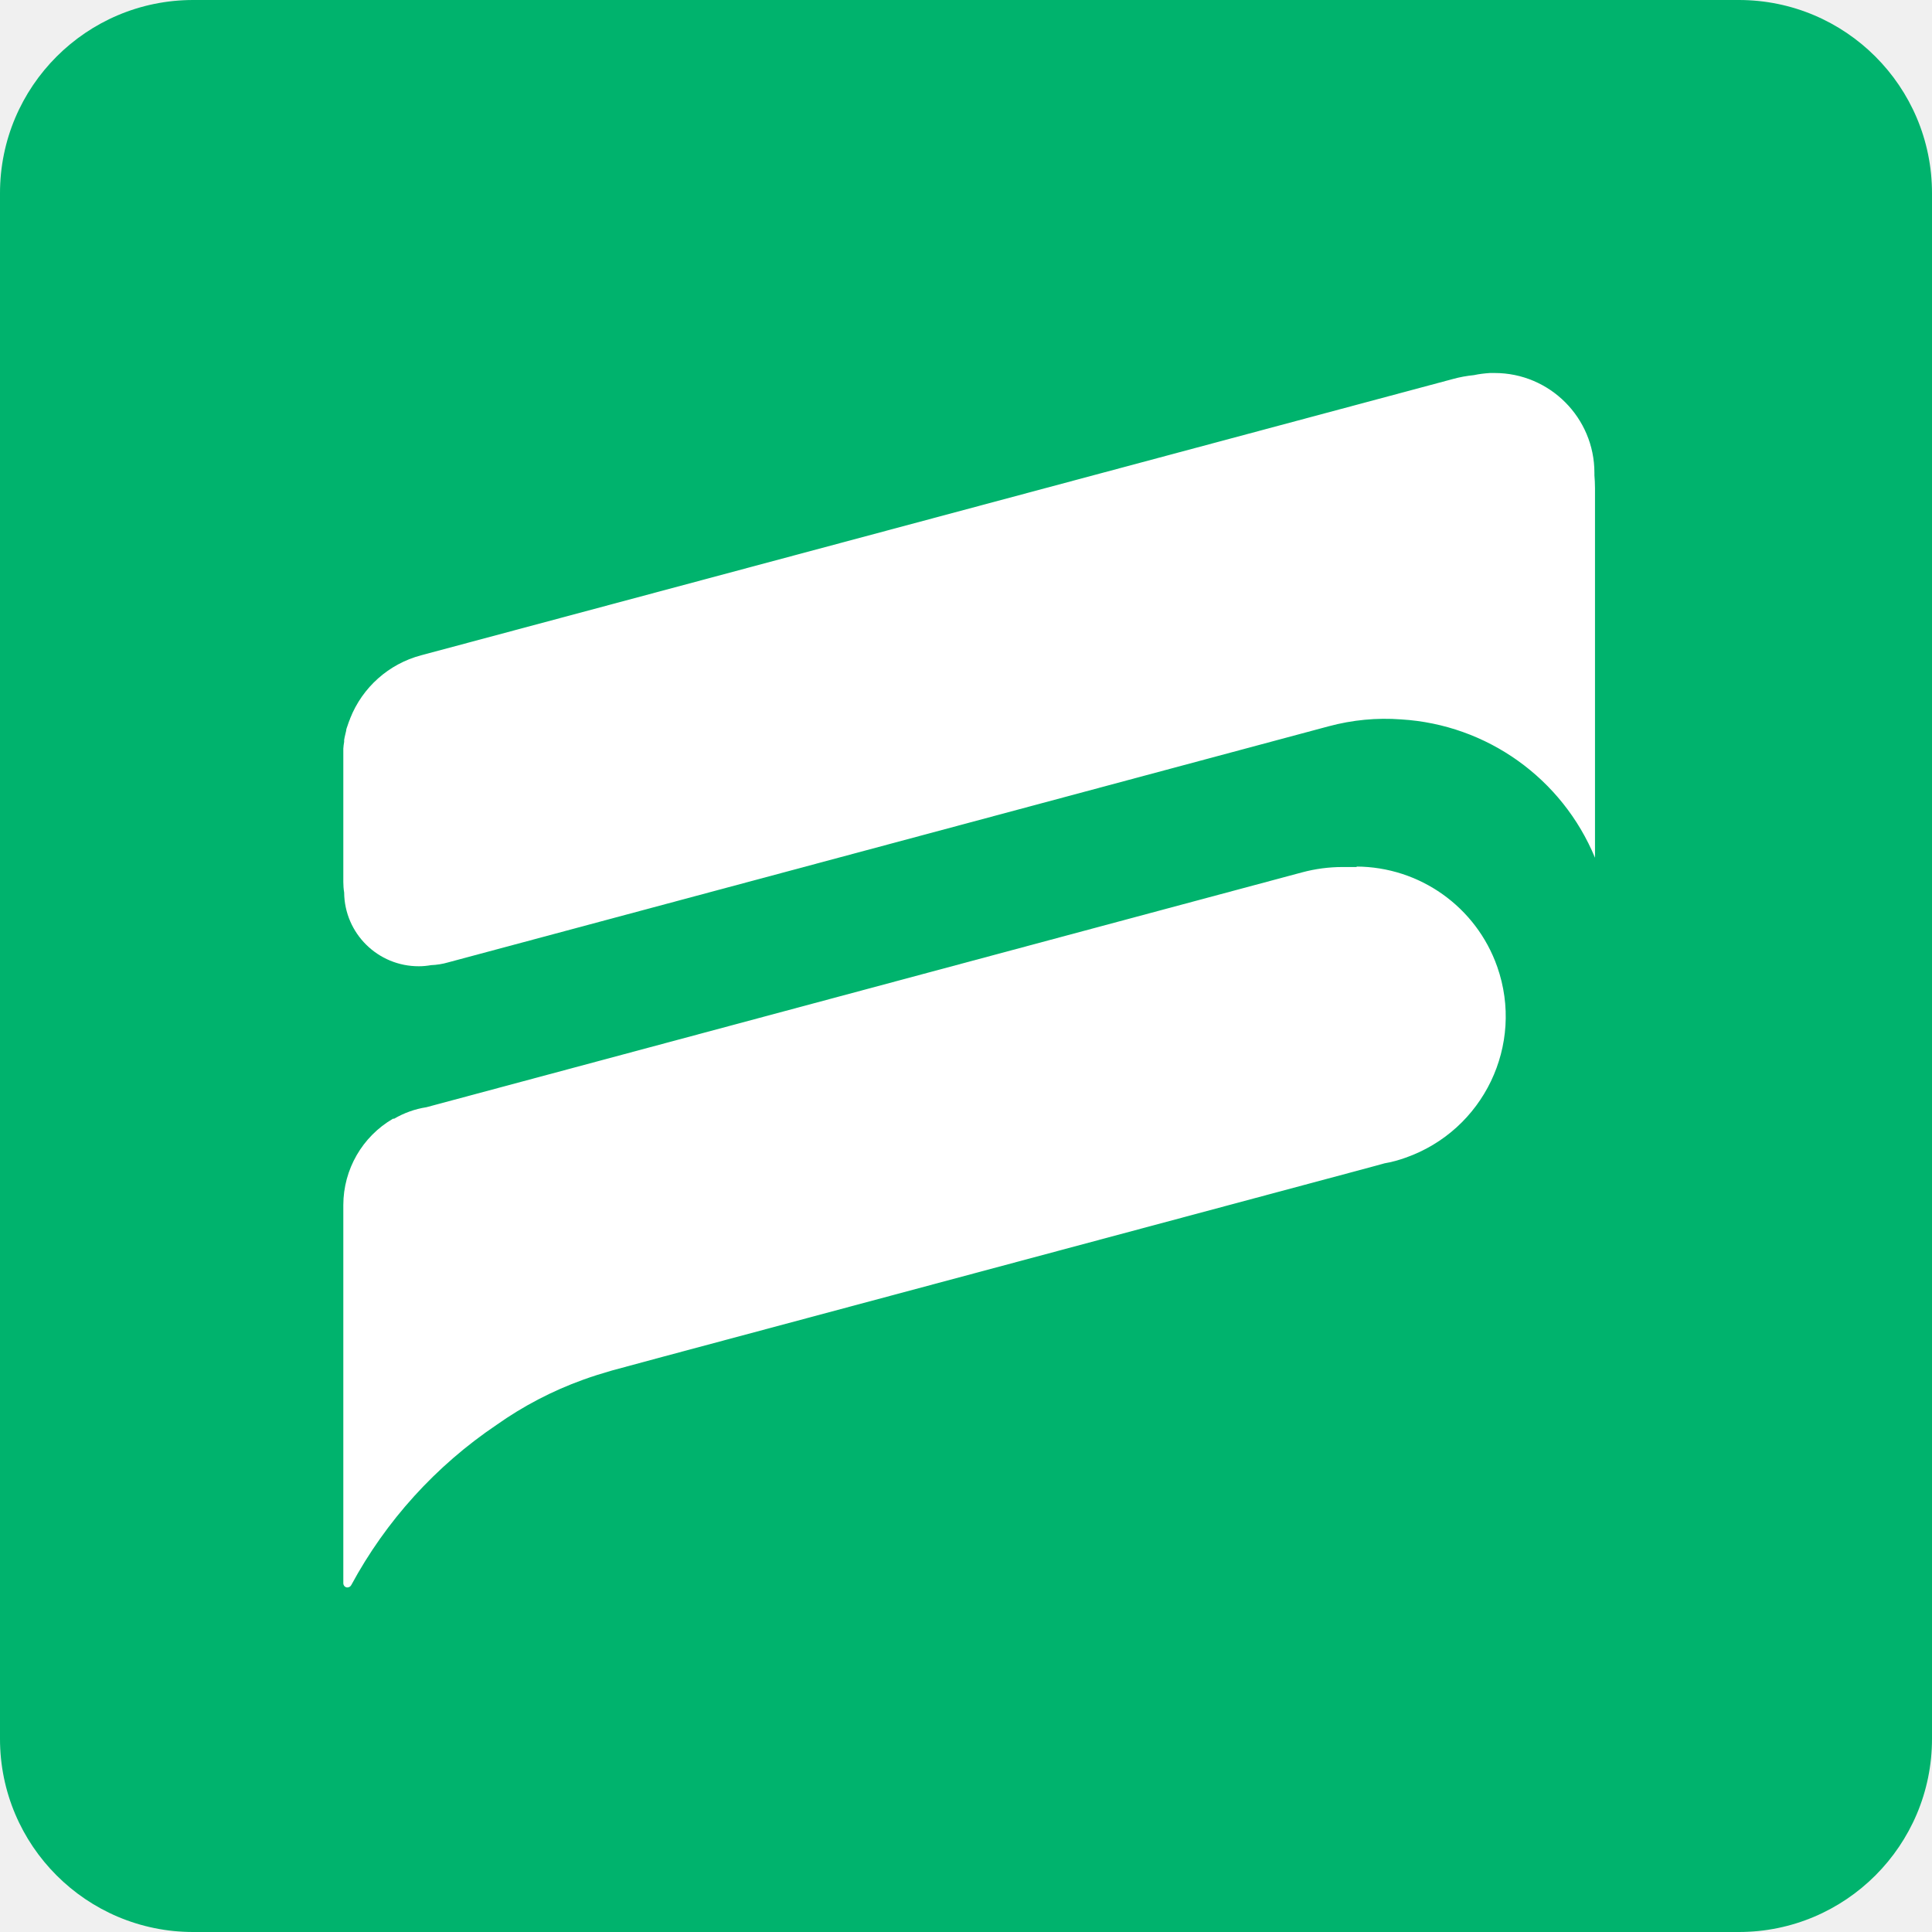
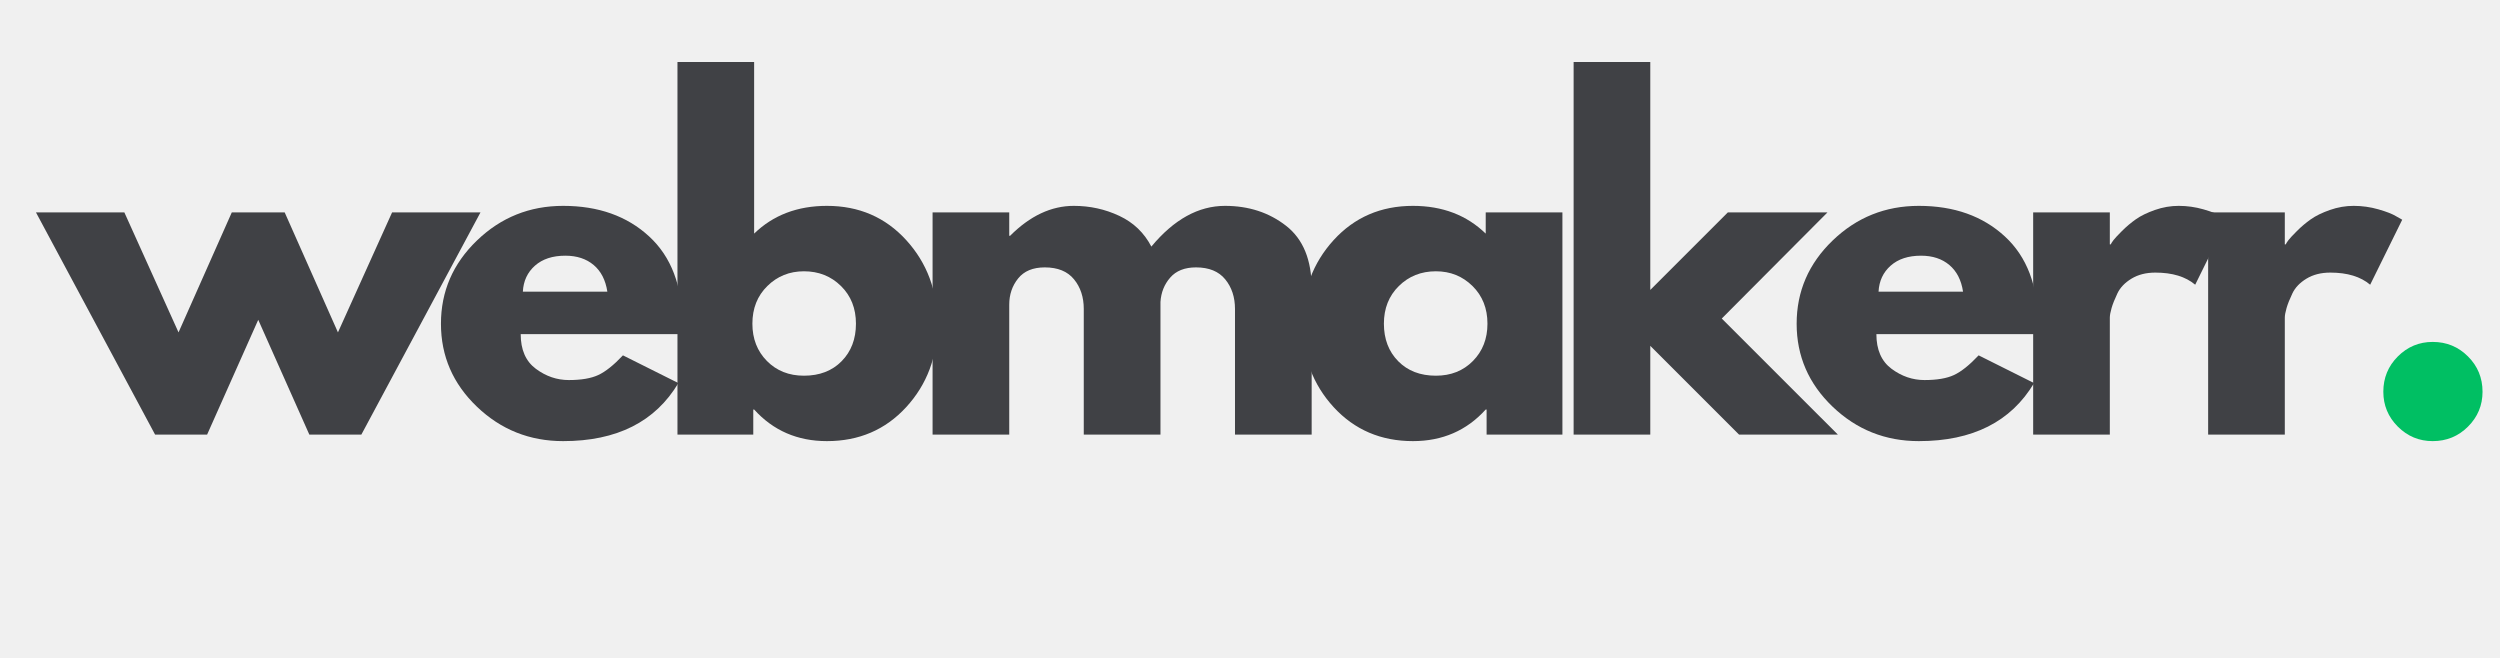
- <svg xmlns="http://www.w3.org/2000/svg" width="30" height="30" viewBox="0 0 30 30" fill="none">
-   <rect width="30" height="30" rx="3" fill="#00B36D" />
-   <path fill-rule="evenodd" clip-rule="evenodd" d="M24.767 7.579V13.319C24.257 12.086 23.089 11.252 21.759 11.171C21.38 11.142 20.999 11.179 20.631 11.278L6.962 14.943C6.874 14.969 6.783 14.983 6.692 14.987C6.629 14.998 6.567 15.004 6.505 15.004C5.868 15.006 5.35 14.495 5.344 13.859C5.335 13.805 5.331 13.75 5.331 13.695V11.752V11.624C5.334 11.588 5.337 11.553 5.344 11.519V11.489C5.344 11.48 5.357 11.423 5.365 11.389C5.368 11.375 5.371 11.362 5.375 11.348C5.375 11.322 5.388 11.295 5.396 11.27C5.405 11.244 5.414 11.215 5.425 11.188C5.43 11.177 5.436 11.165 5.438 11.154C5.628 10.673 6.037 10.309 6.537 10.176L22.558 5.886C22.665 5.856 22.776 5.836 22.887 5.825C22.968 5.807 23.052 5.798 23.135 5.792H23.209C24.064 5.792 24.758 6.486 24.758 7.341C24.758 7.344 24.758 7.347 24.758 7.35V7.379C24.763 7.442 24.767 7.508 24.767 7.579Z" fill="white" />
-   <path fill-rule="evenodd" clip-rule="evenodd" d="M21.068 13.463H20.848C20.635 13.463 20.424 13.491 20.219 13.546L18.096 14.115L6.621 17.193C6.445 17.22 6.275 17.281 6.121 17.371H6.103C5.625 17.649 5.332 18.159 5.331 18.711V24.582C5.33 24.618 5.357 24.649 5.392 24.65C5.418 24.65 5.442 24.637 5.455 24.612C5.994 23.614 6.768 22.761 7.71 22.126C8.124 21.833 8.576 21.597 9.053 21.425C9.201 21.371 9.35 21.325 9.503 21.281L10.31 21.063L21.273 18.126L21.499 18.064C21.61 18.045 21.719 18.015 21.825 17.977C23.037 17.551 23.675 16.224 23.249 15.012C22.922 14.081 22.044 13.459 21.06 13.456L21.069 13.46L21.068 13.463Z" fill="white" />
+ <svg xmlns="http://www.w3.org/2000/svg" width="1710" zoomAndPan="magnify" viewBox="0 0 1282.5 337.5" height="450" preserveAspectRatio="xMidYMid meet" version="1.0">
+   <defs>
+     <g />
+   </defs>
+   <g fill="#404145" fill-opacity="1">
+     <g transform="translate(22.89754, 222.9676)">
+       <g>
+         <path d="M 83.344 0 L 56.672 0 L -4.453 -114.016 L 40.891 -114.016 L 68.688 -52.453 L 96.016 -114.016 L 123.141 -114.016 L 150.469 -52.453 L 178.25 -114.016 L 223.594 -114.016 L 162.469 0 L 135.797 0 L 109.578 -58.906 Z M 83.344 0 " />
+       </g>
+     </g>
+   </g>
+   <g fill="#404145" fill-opacity="1">
+     <g transform="translate(221.0999, 222.9676)">
+       <g>
+         <path d="M 128.688 -51.562 L 46.016 -51.562 C 46.016 -43.562 48.602 -37.633 53.781 -33.781 C 58.969 -29.926 64.602 -28 70.688 -28 C 77.051 -28 82.082 -28.852 85.781 -30.562 C 89.488 -32.27 93.719 -35.641 98.469 -40.672 L 126.906 -26.453 C 115.051 -6.598 95.348 3.328 67.797 3.328 C 50.609 3.328 35.863 -2.555 23.562 -14.328 C 11.258 -26.109 5.109 -40.297 5.109 -56.891 C 5.109 -73.492 11.258 -87.723 23.562 -99.578 C 35.863 -111.43 50.609 -117.359 67.797 -117.359 C 85.867 -117.359 100.57 -112.133 111.906 -101.688 C 123.25 -91.238 128.922 -76.312 128.922 -56.906 C 128.922 -54.238 128.844 -52.457 128.688 -51.562 Z M 47.125 -73.344 L 90.469 -73.344 C 89.57 -79.27 87.234 -83.828 83.453 -87.016 C 79.68 -90.203 74.832 -91.797 68.906 -91.797 C 62.383 -91.797 57.195 -90.094 53.344 -86.688 C 49.488 -83.281 47.414 -78.832 47.125 -73.344 Z M 47.125 -73.344 " />
+       </g>
+     </g>
+   </g>
+   <g fill="#404145" fill-opacity="1">
+     <g transform="translate(334.1959, 222.9676)">
+       <g>
+         <path d="M 130.688 -99.797 C 141.363 -88.086 146.703 -73.785 146.703 -56.891 C 146.703 -40.004 141.363 -25.742 130.688 -14.109 C 120.02 -2.484 106.461 3.328 90.016 3.328 C 74.898 3.328 62.453 -2.078 52.672 -12.891 L 52.234 -12.891 L 52.234 0 L 13.344 0 L 13.344 -191.156 L 52.672 -191.156 L 52.672 -103.125 C 62.453 -112.613 74.898 -117.359 90.016 -117.359 C 106.461 -117.359 120.02 -111.504 130.688 -99.797 Z M 97.562 -37.672 C 102.457 -42.641 104.906 -49.051 104.906 -56.906 C 104.906 -64.758 102.348 -71.203 97.234 -76.234 C 92.129 -81.273 85.797 -83.797 78.234 -83.797 C 70.828 -83.797 64.566 -81.273 59.453 -76.234 C 54.336 -71.203 51.781 -64.758 51.781 -56.906 C 51.781 -49.195 54.266 -42.82 59.234 -37.781 C 64.203 -32.75 70.535 -30.234 78.234 -30.234 C 86.234 -30.234 92.676 -32.711 97.562 -37.672 Z M 97.562 -37.672 " />
+       </g>
+     </g>
+   </g>
+   <g fill="#404145" fill-opacity="1">
+     <g transform="translate(465.0687, 222.9676)">
+       <g>
+         <path d="M 13.344 0 L 13.344 -114.016 L 52.672 -114.016 L 52.672 -102.016 L 53.125 -102.016 C 63.344 -112.242 74.234 -117.359 85.797 -117.359 C 94.086 -117.359 101.863 -115.648 109.125 -112.234 C 116.395 -108.828 121.879 -103.57 125.578 -96.469 C 137.141 -110.395 149.734 -117.359 163.359 -117.359 C 175.516 -117.359 185.961 -113.945 194.703 -107.125 C 203.441 -100.312 207.812 -89.645 207.812 -75.125 L 207.812 0 L 168.484 0 L 168.484 -64.453 C 168.484 -70.523 166.812 -75.598 163.469 -79.672 C 160.133 -83.754 155.133 -85.797 148.469 -85.797 C 142.695 -85.797 138.289 -84.051 135.25 -80.562 C 132.207 -77.082 130.539 -72.898 130.25 -68.016 L 130.25 0 L 90.906 0 L 90.906 -64.453 C 90.906 -70.523 89.238 -75.598 85.906 -79.672 C 82.57 -83.754 77.57 -85.797 70.906 -85.797 C 64.832 -85.797 60.273 -83.906 57.234 -80.125 C 54.191 -76.344 52.672 -71.863 52.672 -66.688 L 52.672 0 Z M 13.344 0 " />
+       </g>
+     </g>
+   </g>
+   <g fill="#404145" fill-opacity="1">
+     <g transform="translate(663.0488, 222.9676)">
+       <g>
+         <path d="M 21.109 -14.109 C 10.441 -25.742 5.109 -40.004 5.109 -56.891 C 5.109 -73.785 10.441 -88.086 21.109 -99.797 C 31.785 -111.504 45.348 -117.359 61.797 -117.359 C 76.91 -117.359 89.352 -112.613 99.125 -103.125 L 99.125 -114.016 L 138.469 -114.016 L 138.469 0 L 99.578 0 L 99.578 -12.891 L 99.125 -12.891 C 89.352 -2.078 76.91 3.328 61.797 3.328 C 45.348 3.328 31.785 -2.484 21.109 -14.109 Z M 54.562 -76.234 C 49.445 -71.203 46.891 -64.758 46.891 -56.906 C 46.891 -49.051 49.332 -42.641 54.219 -37.672 C 59.113 -32.711 65.562 -30.234 73.562 -30.234 C 81.27 -30.234 87.602 -32.75 92.562 -37.781 C 97.531 -42.82 100.016 -49.195 100.016 -56.906 C 100.016 -64.758 97.457 -71.203 92.344 -76.234 C 87.238 -81.273 80.977 -83.797 73.562 -83.797 C 66.008 -83.797 59.676 -81.273 54.562 -76.234 Z M 54.562 -76.234 " />
+       </g>
+     </g>
+   </g>
+   <g fill="#404145" fill-opacity="1">
+     <g transform="translate(793.9216, 222.9676)">
+       <g>
+         <path d="M 143.578 -114.016 L 89.344 -59.562 L 148.922 0 L 98.234 0 L 52.672 -45.562 L 52.672 0 L 13.344 0 L 13.344 -191.156 L 52.672 -191.156 L 52.672 -74.234 L 92.469 -114.016 Z M 143.578 -114.016 " />
+       </g>
+     </g>
+   </g>
+   <g fill="#404145" fill-opacity="1">
+     <g transform="translate(916.5725, 222.9676)">
+       <g>
+         <path d="M 128.688 -51.562 L 46.016 -51.562 C 46.016 -43.562 48.602 -37.633 53.781 -33.781 C 58.969 -29.926 64.602 -28 70.688 -28 C 77.051 -28 82.082 -28.852 85.781 -30.562 C 89.488 -32.27 93.719 -35.641 98.469 -40.672 L 126.906 -26.453 C 115.051 -6.598 95.348 3.328 67.797 3.328 C 50.609 3.328 35.863 -2.555 23.562 -14.328 C 11.258 -26.109 5.109 -40.297 5.109 -56.891 C 5.109 -73.492 11.258 -87.723 23.562 -99.578 C 35.863 -111.43 50.609 -117.359 67.797 -117.359 C 85.867 -117.359 100.57 -112.133 111.906 -101.688 C 123.25 -91.238 128.922 -76.312 128.922 -56.906 C 128.922 -54.238 128.844 -52.457 128.688 -51.562 Z M 47.125 -73.344 L 90.469 -73.344 C 89.57 -79.27 87.234 -83.828 83.453 -87.016 C 79.68 -90.203 74.832 -91.797 68.906 -91.797 C 62.383 -91.797 57.195 -90.094 53.344 -86.688 C 49.488 -83.281 47.414 -78.832 47.125 -73.344 Z M 47.125 -73.344 " />
+       </g>
+     </g>
+   </g>
+   <g fill="#404145" fill-opacity="1">
+     <g transform="translate(1029.668, 222.9676)">
+       <g>
+         <path d="M 13.344 0 L 13.344 -114.016 L 52.672 -114.016 L 52.672 -97.578 L 53.125 -97.578 C 53.414 -98.172 53.895 -98.91 54.562 -99.797 C 55.227 -100.68 56.672 -102.234 58.891 -104.453 C 61.117 -106.68 63.492 -108.688 66.016 -110.469 C 68.535 -112.25 71.797 -113.844 75.797 -115.25 C 79.797 -116.656 83.867 -117.359 88.016 -117.359 C 92.316 -117.359 96.539 -116.766 100.688 -115.578 C 104.832 -114.391 107.867 -113.203 109.797 -112.016 L 112.906 -110.25 L 96.469 -76.906 C 91.57 -81.051 84.754 -83.125 76.016 -83.125 C 71.273 -83.125 67.195 -82.086 63.781 -80.016 C 60.375 -77.941 57.969 -75.422 56.562 -72.453 C 55.156 -69.492 54.156 -66.977 53.562 -64.906 C 52.969 -62.832 52.672 -61.203 52.672 -60.016 L 52.672 0 Z M 13.344 0 " />
+       </g>
+     </g>
+   </g>
+   <g fill="#404145" fill-opacity="1">
+     <g transform="translate(1119.432, 222.9676)">
+       <g>
+         <path d="M 13.344 0 L 13.344 -114.016 L 52.672 -114.016 L 52.672 -97.578 L 53.125 -97.578 C 53.414 -98.172 53.895 -98.91 54.562 -99.797 C 55.227 -100.68 56.672 -102.234 58.891 -104.453 C 61.117 -106.68 63.492 -108.688 66.016 -110.469 C 68.535 -112.25 71.797 -113.844 75.797 -115.25 C 79.797 -116.656 83.867 -117.359 88.016 -117.359 C 92.316 -117.359 96.539 -116.766 100.688 -115.578 C 104.832 -114.391 107.867 -113.203 109.797 -112.016 L 112.906 -110.25 L 96.469 -76.906 C 91.57 -81.051 84.754 -83.125 76.016 -83.125 C 71.273 -83.125 67.195 -82.086 63.781 -80.016 C 60.375 -77.941 57.969 -75.422 56.562 -72.453 C 55.156 -69.492 54.156 -66.977 53.562 -64.906 C 52.969 -62.832 52.672 -61.203 52.672 -60.016 L 52.672 0 Z M 13.344 0 " />
+       </g>
+     </g>
+   </g>
+   <g fill="#00bf63" fill-opacity="1">
+     <g transform="translate(1209.304, 222.9676)">
+       <g>
+         <path d="M 38.672 -47.562 C 45.785 -47.562 51.82 -45.078 56.781 -40.109 C 61.75 -35.148 64.234 -29.113 64.234 -22 C 64.234 -15.039 61.75 -9.078 56.781 -4.109 C 51.82 0.848 45.785 3.328 38.672 3.328 C 31.711 3.328 25.75 0.848 20.781 -4.109 C 15.82 -9.078 13.344 -15.039 13.344 -22 C 13.344 -29.113 15.82 -35.148 20.781 -40.109 C 25.75 -45.078 31.711 -47.562 38.672 -47.562 Z M 38.672 -47.562 " />
+       </g>
+     </g>
+   </g>
</svg>
